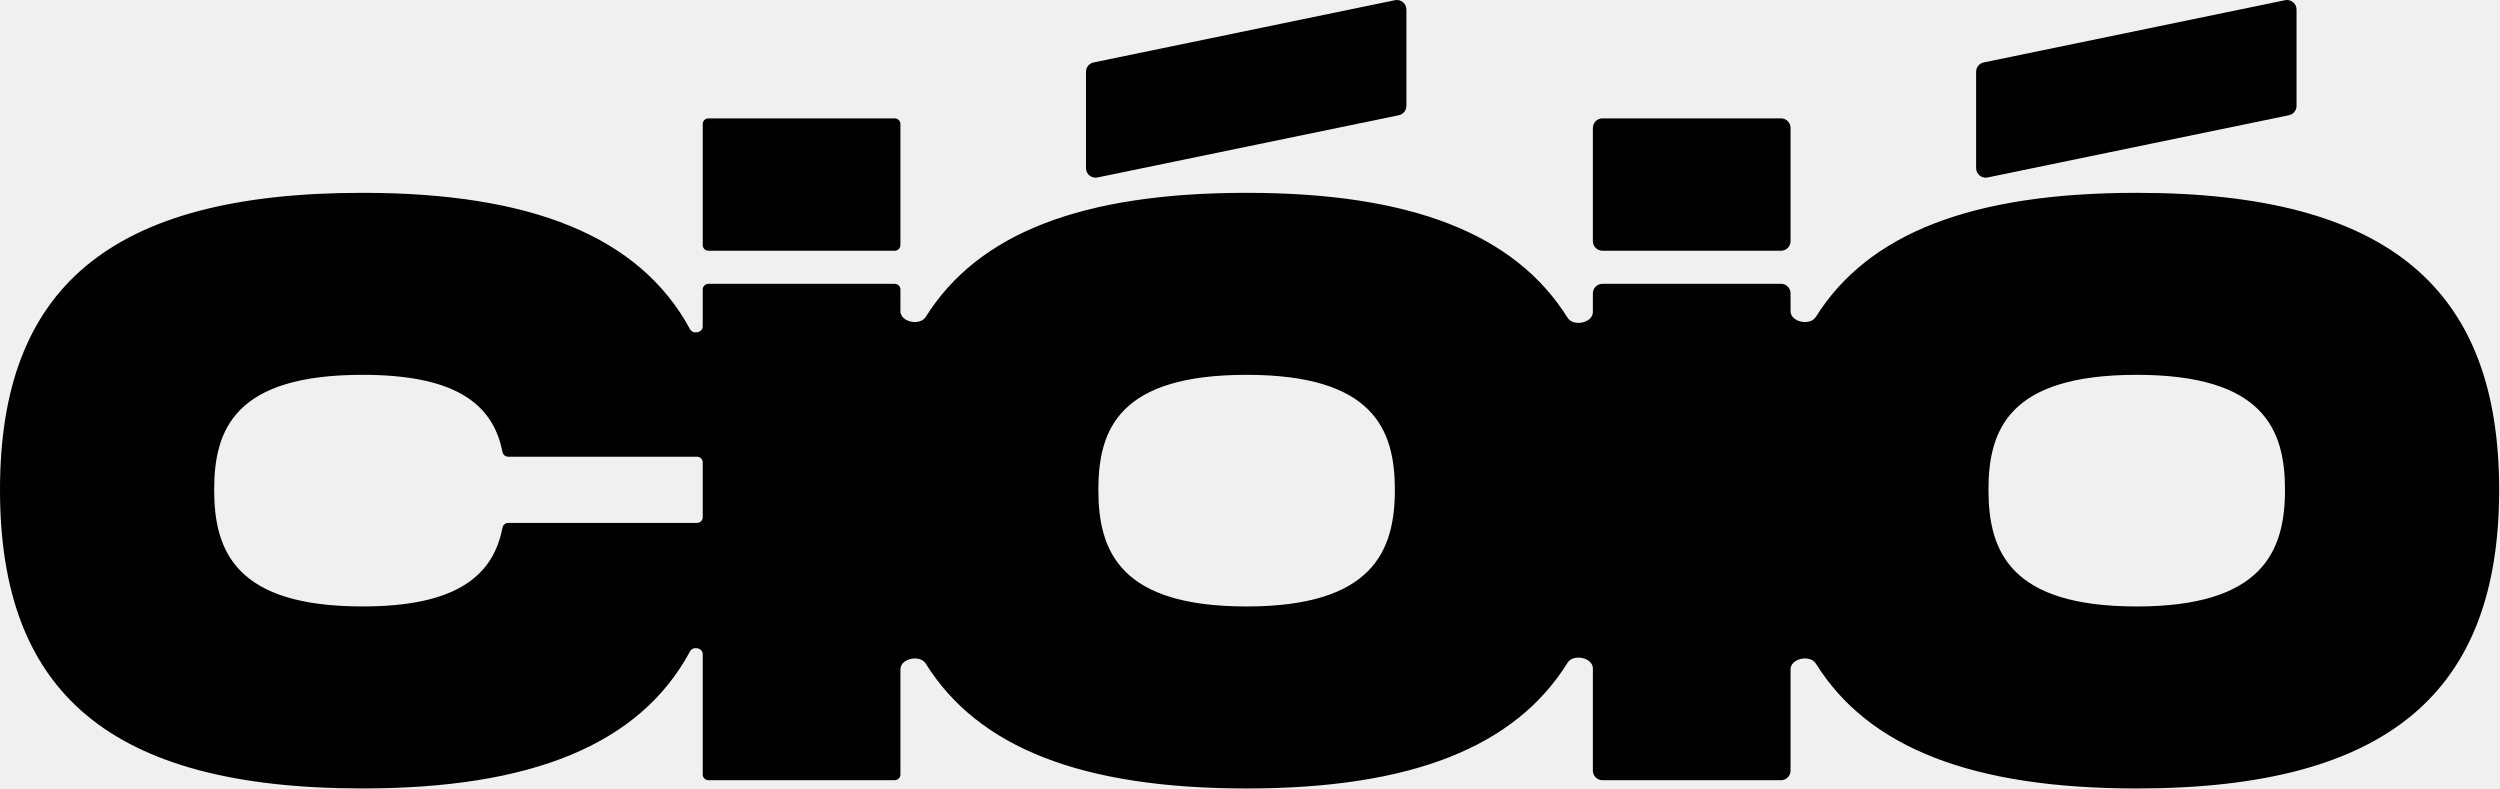
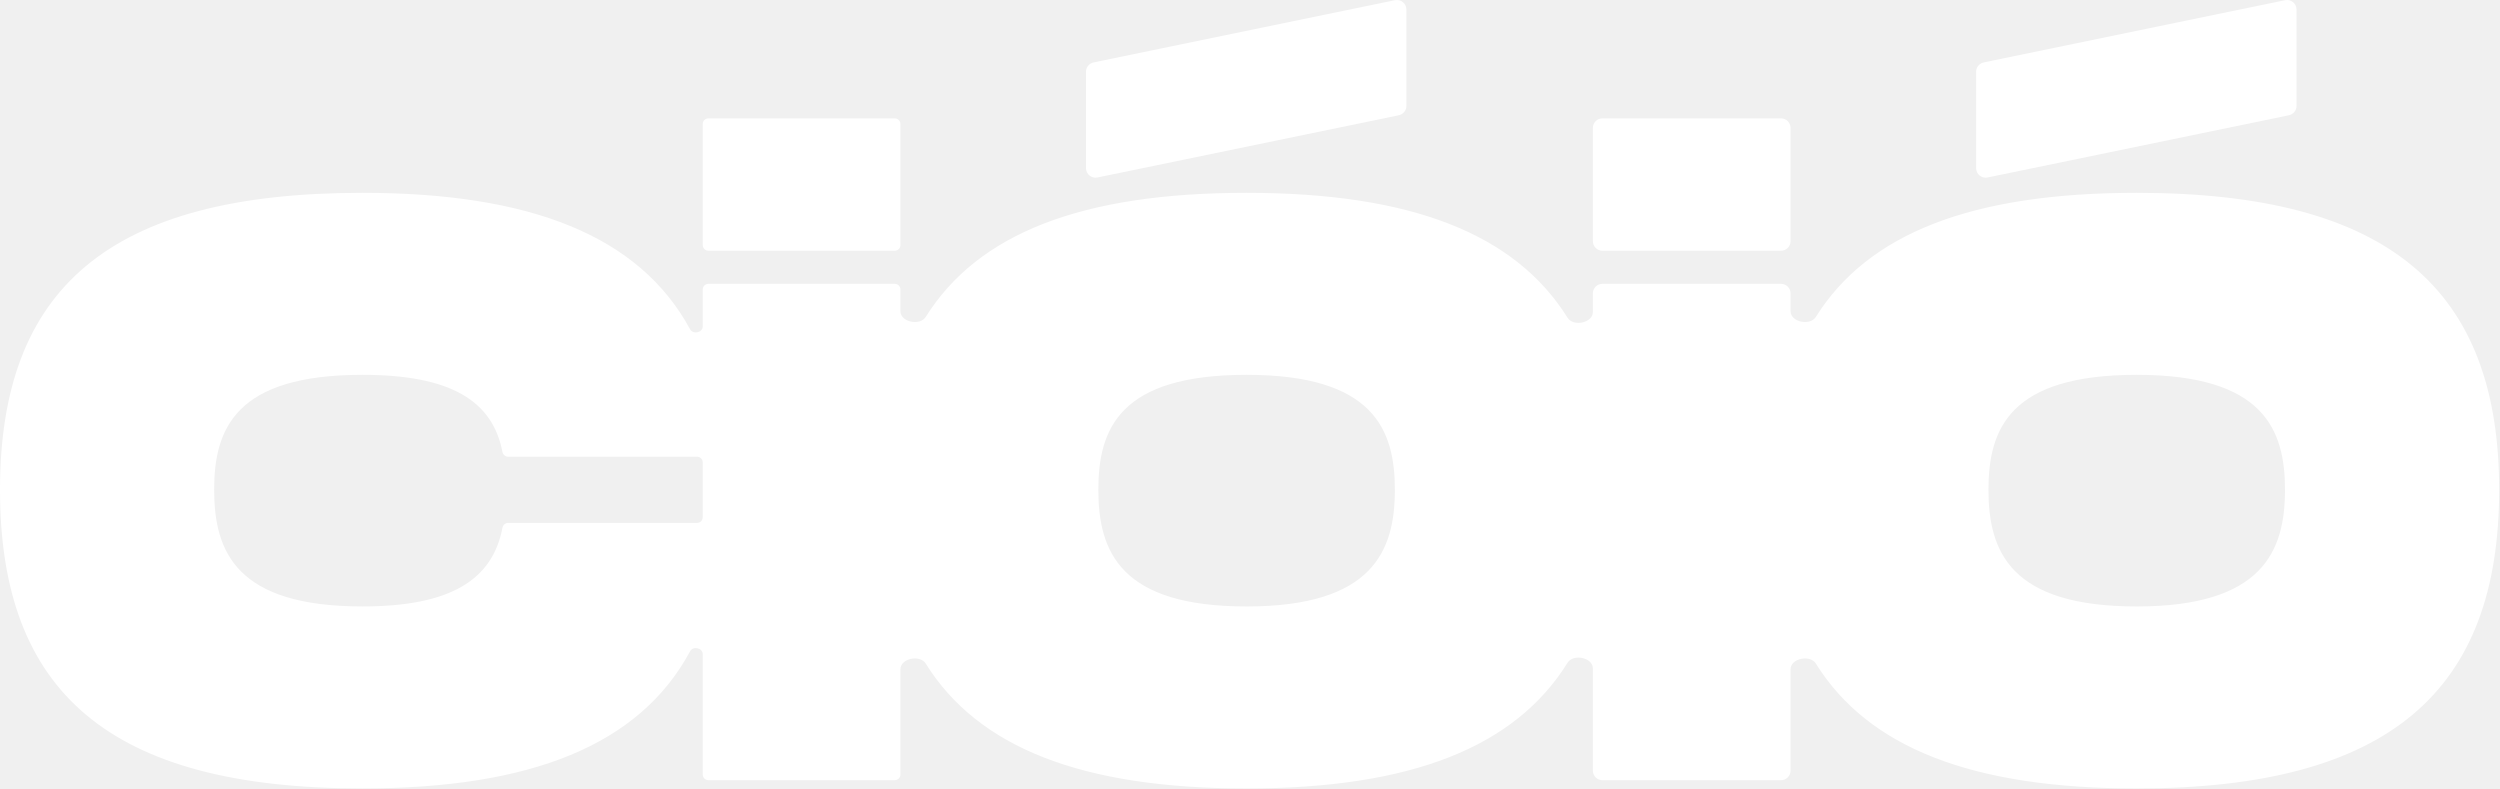
<svg xmlns="http://www.w3.org/2000/svg" width="130" height="41" viewBox="0 0 130 41" fill="none">
  <g clip-path="url(#clip0_83_546)">
-     <path d="M56.471 3.734C56.471 3.498 56.636 3.295 56.866 3.247L72.538 0.01C72.845 -0.053 73.133 0.182 73.133 0.497V5.505C73.133 5.741 72.968 5.944 72.738 5.992L57.066 9.229C56.759 9.292 56.471 9.057 56.471 8.742V3.734Z" fill="black" />
-     <path fill-rule="evenodd" clip-rule="evenodd" d="M48.138 16.48C47.837 16.959 46.822 16.749 46.822 16.183V15.054C46.822 14.891 46.691 14.759 46.528 14.759H36.836C36.674 14.759 36.542 14.891 36.542 15.054V16.974C36.542 17.301 36.039 17.407 35.883 17.12C33.247 12.254 27.562 10.027 18.846 10.027C5.654 10.027 0 15.017 0 25.47C0 35.966 5.654 40.999 18.846 40.999C27.585 40.999 33.253 38.754 35.883 33.869C36.037 33.581 36.542 33.687 36.542 34.014V40.274C36.542 40.437 36.674 40.569 36.836 40.569H46.528C46.691 40.569 46.822 40.437 46.822 40.274V34.802C46.822 34.235 47.839 34.026 48.138 34.506C50.861 38.875 56.251 41 64.823 41C73.384 41 78.786 38.849 81.513 34.463C81.812 33.982 82.829 34.191 82.829 34.758V40.073C82.829 40.347 83.051 40.57 83.324 40.57H92.614C92.888 40.57 93.109 40.347 93.109 40.073V34.802C93.109 34.235 94.125 34.026 94.425 34.506C97.148 38.875 102.538 41 111.11 41C124.26 41 129.956 35.924 129.956 25.471C129.956 15.06 124.26 10.027 111.11 10.027C102.537 10.027 97.147 12.135 94.424 16.48C94.124 16.959 93.109 16.749 93.109 16.183V15.256C93.109 14.981 92.888 14.759 92.614 14.759H83.324C83.051 14.759 82.829 14.981 82.829 15.256V16.226C82.829 16.793 81.814 17.003 81.514 16.523C78.787 12.161 73.385 10.027 64.823 10.027C56.25 10.027 50.861 12.135 48.138 16.48ZM64.823 31.536C71.377 31.536 72.533 28.654 72.533 25.471C72.533 22.33 71.42 19.491 64.823 19.491C58.227 19.491 57.114 22.287 57.114 25.471C57.114 28.697 58.27 31.536 64.823 31.536ZM118.82 25.471C118.82 28.654 117.663 31.536 111.11 31.536C104.557 31.536 103.4 28.697 103.4 25.471C103.4 22.287 104.514 19.491 111.11 19.491C117.706 19.491 118.82 22.33 118.82 25.471ZM36.542 26.896C36.542 27.059 36.411 27.191 36.249 27.191H26.423C26.278 27.191 26.155 27.298 26.128 27.442C25.611 30.158 23.419 31.535 18.846 31.535C12.293 31.535 11.136 28.696 11.136 25.47C11.136 22.287 12.25 19.491 18.846 19.491C23.417 19.491 25.609 20.827 26.127 23.499C26.155 23.642 26.277 23.749 26.423 23.749H36.249C36.411 23.749 36.542 23.881 36.542 24.044V26.896Z" fill="black" />
-     <path d="M119.42 0.497C119.42 0.182 119.132 -0.053 118.825 0.01L103.153 3.247C102.923 3.295 102.758 3.498 102.758 3.734V8.742C102.758 9.057 103.045 9.292 103.352 9.229L119.024 5.992C119.254 5.944 119.42 5.741 119.42 5.505V0.497Z" fill="black" />
-     <path d="M93.109 6.652C93.109 6.378 92.888 6.155 92.614 6.155H83.324C83.051 6.155 82.829 6.378 82.829 6.652V12.541C82.829 12.816 83.051 13.038 83.324 13.038H92.614C92.888 13.038 93.109 12.816 93.109 12.541V6.652Z" fill="black" />
-     <path d="M46.528 6.155C46.691 6.155 46.822 6.287 46.822 6.45V12.743C46.822 12.906 46.691 13.038 46.528 13.038H36.836C36.674 13.038 36.542 12.906 36.542 12.743V6.45C36.542 6.287 36.674 6.155 36.836 6.155H46.528Z" fill="black" />
+     <path d="M56.471 3.734C56.471 3.498 56.636 3.295 56.866 3.247L72.538 0.01C72.845 -0.053 73.133 0.182 73.133 0.497V5.505C73.133 5.741 72.968 5.944 72.738 5.992L57.066 9.229C56.759 9.292 56.471 9.057 56.471 8.742V3.734Z" fill="white" />
+     <path fill-rule="evenodd" clip-rule="evenodd" d="M48.138 16.48C47.837 16.959 46.822 16.749 46.822 16.183V15.054C46.822 14.891 46.691 14.759 46.528 14.759H36.836C36.674 14.759 36.542 14.891 36.542 15.054V16.974C36.542 17.301 36.039 17.407 35.883 17.12C33.247 12.254 27.562 10.027 18.846 10.027C5.654 10.027 0 15.017 0 25.47C0 35.966 5.654 40.999 18.846 40.999C27.585 40.999 33.253 38.754 35.883 33.869C36.037 33.581 36.542 33.687 36.542 34.014V40.274C36.542 40.437 36.674 40.569 36.836 40.569H46.528C46.691 40.569 46.822 40.437 46.822 40.274V34.802C46.822 34.235 47.839 34.026 48.138 34.506C50.861 38.875 56.251 41 64.823 41C73.384 41 78.786 38.849 81.513 34.463C81.812 33.982 82.829 34.191 82.829 34.758V40.073C82.829 40.347 83.051 40.57 83.324 40.57H92.614C92.888 40.57 93.109 40.347 93.109 40.073V34.802C93.109 34.235 94.125 34.026 94.425 34.506C97.148 38.875 102.538 41 111.11 41C124.26 41 129.956 35.924 129.956 25.471C129.956 15.06 124.26 10.027 111.11 10.027C102.537 10.027 97.147 12.135 94.424 16.48C94.124 16.959 93.109 16.749 93.109 16.183V15.256C93.109 14.981 92.888 14.759 92.614 14.759H83.324C83.051 14.759 82.829 14.981 82.829 15.256V16.226C82.829 16.793 81.814 17.003 81.514 16.523C78.787 12.161 73.385 10.027 64.823 10.027C56.25 10.027 50.861 12.135 48.138 16.48ZM64.823 31.536C71.377 31.536 72.533 28.654 72.533 25.471C72.533 22.33 71.42 19.491 64.823 19.491C58.227 19.491 57.114 22.287 57.114 25.471C57.114 28.697 58.27 31.536 64.823 31.536ZM118.82 25.471C118.82 28.654 117.663 31.536 111.11 31.536C104.557 31.536 103.4 28.697 103.4 25.471C103.4 22.287 104.514 19.491 111.11 19.491C117.706 19.491 118.82 22.33 118.82 25.471ZM36.542 26.896C36.542 27.059 36.411 27.191 36.249 27.191H26.423C26.278 27.191 26.155 27.298 26.128 27.442C25.611 30.158 23.419 31.535 18.846 31.535C12.293 31.535 11.136 28.696 11.136 25.47C11.136 22.287 12.25 19.491 18.846 19.491C23.417 19.491 25.609 20.827 26.127 23.499C26.155 23.642 26.277 23.749 26.423 23.749H36.249C36.411 23.749 36.542 23.881 36.542 24.044V26.896Z" fill="white" />
+     <path d="M119.42 0.497C119.42 0.182 119.132 -0.053 118.825 0.01L103.153 3.247C102.923 3.295 102.758 3.498 102.758 3.734V8.742C102.758 9.057 103.045 9.292 103.352 9.229L119.024 5.992C119.254 5.944 119.42 5.741 119.42 5.505V0.497Z" fill="white" />
+     <path d="M93.109 6.652C93.109 6.378 92.888 6.155 92.614 6.155H83.324C83.051 6.155 82.829 6.378 82.829 6.652V12.541C82.829 12.816 83.051 13.038 83.324 13.038H92.614C92.888 13.038 93.109 12.816 93.109 12.541V6.652Z" fill="white" />
+     <path d="M46.528 6.155C46.691 6.155 46.822 6.287 46.822 6.45V12.743C46.822 12.906 46.691 13.038 46.528 13.038H36.836C36.674 13.038 36.542 12.906 36.542 12.743V6.45C36.542 6.287 36.674 6.155 36.836 6.155H46.528Z" fill="white" />
  </g>
  <defs>
    <clipPath id="clip0_83_546">
      <rect width="130" height="41" fill="white" />
    </clipPath>
  </defs>
</svg>
